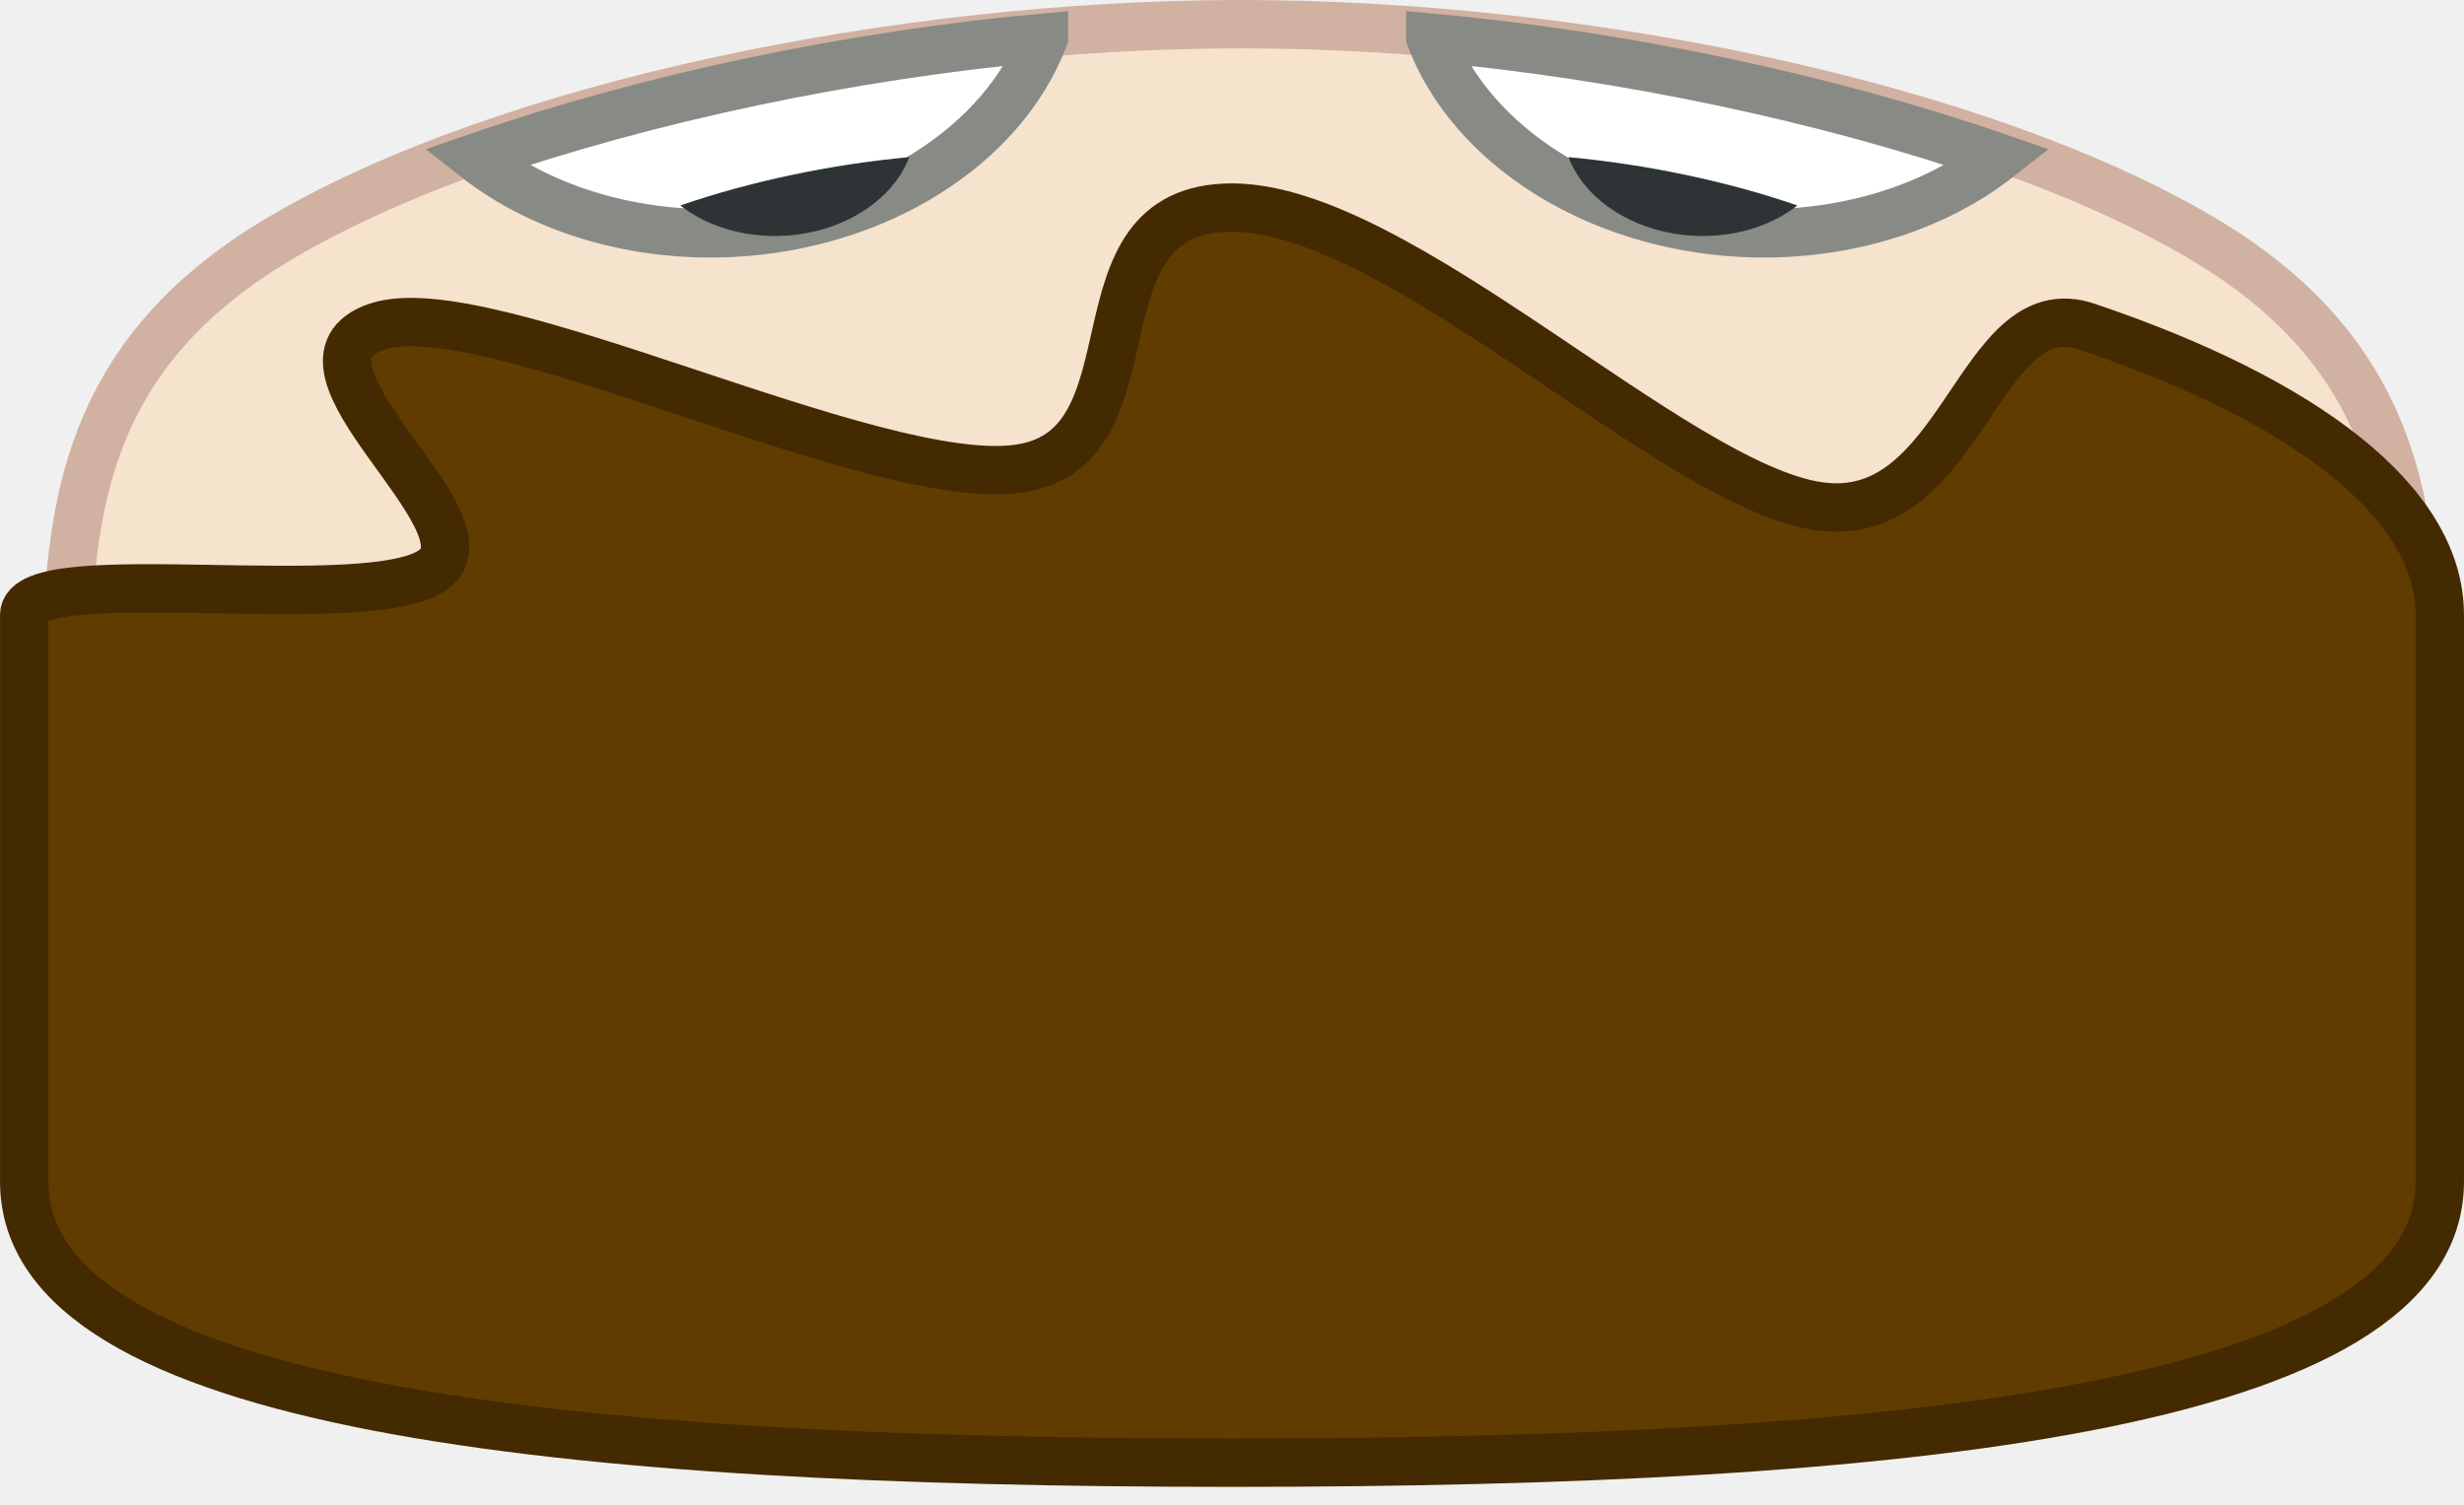
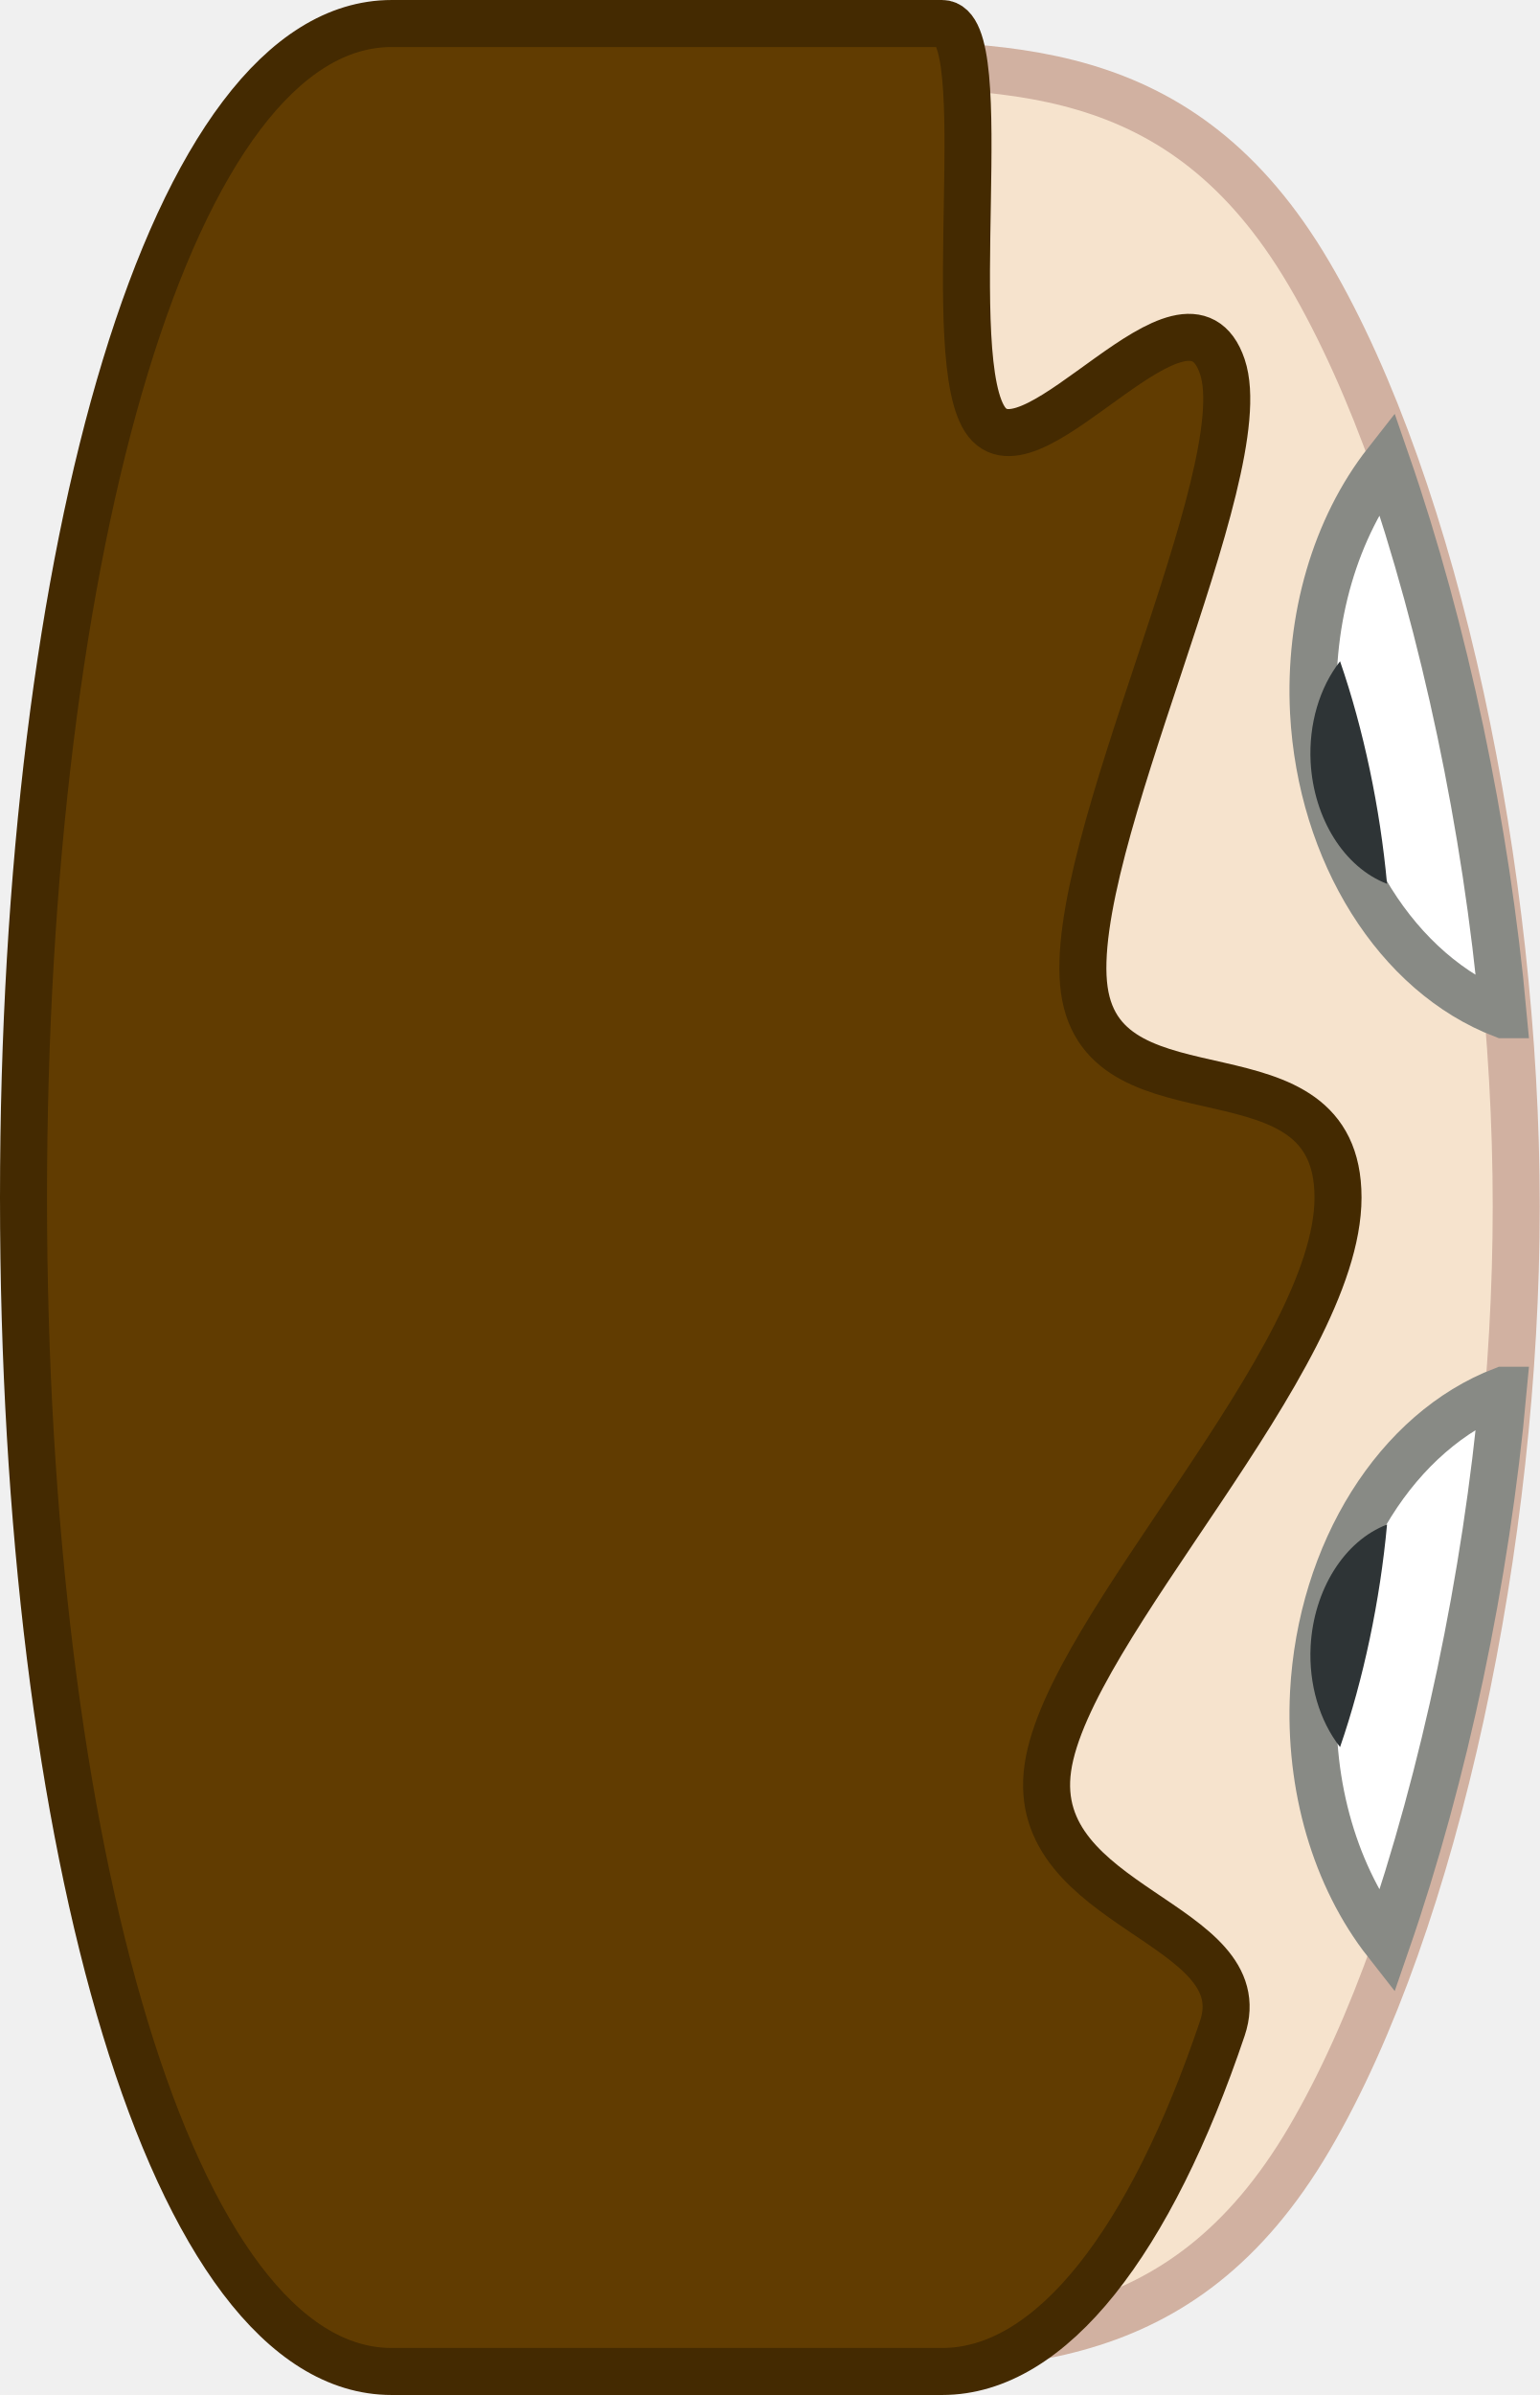
- <svg xmlns="http://www.w3.org/2000/svg" width="66.106mm" height="40.355mm" viewBox="0 0 234.232 142.991" id="svg2" version="1.1">
+ <svg xmlns="http://www.w3.org/2000/svg" width="42.512mm" height="66.106mm" viewBox="0 0 150.633 234.232" id="svg2" version="1.1">
  <defs id="defs4" />
-   <g id="layer1" transform="translate(314.9565,-121.087)">
+   <g id="layer1" transform="translate(277.8,-74.64474)">
    <g id="g3356">
      <g id="g3406" transform="translate(343.4519,89.90358)">
-         <path id="path3384" d="m -428.746,102.679 c 0,19.108 0.828,36.407 -20.468,48.929 -21.296,12.522 -58.717,2.767 -91.214,2.767 -32.497,0 -69.918,9.755 -91.214,-2.767 -21.296,-12.522 -20.468,-29.821 -20.468,-48.929 0,-19.108 -0.828,-36.407 20.468,-48.929 21.296,-12.522 58.717,-20.267 91.214,-20.267 32.497,0 69.918,7.745 91.214,20.267 21.296,12.522 20.468,29.821 20.468,48.929 z" style="fill:#f6e3cd;fill-opacity:1;stroke:#d1b1a1;stroke-width:4.6;stroke-miterlimit:4;stroke-dasharray:none;stroke-opacity:1" />
-         <path id="path3387" d="m -541.292,50.918 c 15.902,0 42.052,26.437 55.798,28.391 13.746,1.954 15.087,-20.574 25.463,-17.074 10.377,3.5 18.765,7.67 24.56,12.306 5.795,4.636 8.995,9.738 8.995,15.101 l 0,53.865 c 0,21.453 -51.208,26.724 -114.816,26.724 -63.608,0 -114.816,-5.271 -114.816,-26.724 l 0,-53.865 c 0,-5.363 33.208,0.249 39.003,-4.387 5.795,-4.636 -15.824,-19.52 -5.448,-23.02 10.377,-3.5 47.237,15.457 60.982,13.502 13.746,-1.954 4.377,-24.819 20.279,-24.819 z" style="fill:#613c01;fill-opacity:1;stroke:#442a01;stroke-width:4.6;stroke-miterlimit:4;stroke-dasharray:none;stroke-opacity:1" />
-         <path style="fill:#ffffff;fill-opacity:1;stroke:#888a85;stroke-width:4.6;stroke-miterlimit:4;stroke-dasharray:none;stroke-opacity:1" d="m -522.44,34.757 c 18.362,1.68 37.543,5.708 54.023,11.408 a 32.325,25.254 2.992 0 1 -24.445,7.148 32.325,25.254 2.992 0 1 -29.578,-18.555 z" id="path3394" />
-         <path id="path3396" d="m -559.173,34.757 c -18.362,1.68 -37.543,5.708 -54.023,11.408 a 25.254,32.325 87.008 0 0 24.445,7.148 25.254,32.325 87.008 0 0 29.578,-18.555 z" style="fill:#ffffff;fill-opacity:1;stroke:#888a85;stroke-width:4.6;stroke-miterlimit:4;stroke-dasharray:none;stroke-opacity:1" />
-         <path id="path3398" d="m -509.308,46.122 c 7.398,0.677 15.126,2.3 21.766,4.596 a 13.024,10.175 2.992 0 1 -9.849,2.88 13.024,10.175 2.992 0 1 -11.917,-7.476 z" style="fill:#2e3436;fill-opacity:1;stroke:none;stroke-width:4.6;stroke-miterlimit:4;stroke-dasharray:none;stroke-opacity:1" />
-         <path style="fill:#2e3436;fill-opacity:1;stroke:none;stroke-width:4.6;stroke-miterlimit:4;stroke-dasharray:none;stroke-opacity:1" d="m -571.97,46.122 c -7.398,0.677 -15.126,2.3 -21.766,4.596 a 10.175,13.024 87.008 0 0 9.849,2.88 10.175,13.024 87.008 0 0 11.917,-7.476 z" id="path3402" />
+         <path id="path3384" d="m -542.114,214.404 c -19.108,0 -36.407,0.828 -48.929,-20.468 -12.522,-21.296 -2.767,-58.717 -2.767,-91.214 0,-32.497 -9.755,-69.918 2.767,-91.214 12.522,-21.296 29.821,-20.468 48.929,-20.468 19.108,0 36.407,-0.828 48.929,20.468 12.522,21.296 20.267,58.717 20.267,91.214 0,32.497 -7.745,69.918 -20.267,91.214 -12.522,21.296 -29.821,20.468 -48.929,20.468 z" style="fill:#f6e3cd;fill-opacity:1;stroke:#d1b1a1;stroke-width:4.6;stroke-miterlimit:4;stroke-dasharray:none;stroke-opacity:1" />
+         <path id="path3387" d="m -490.353,101.857 c 0,15.902 -26.437,42.052 -28.391,55.798 -1.954,13.746 20.574,15.087 17.074,25.463 -3.5,10.377 -7.67,18.765 -12.306,24.56 -4.636,5.795 -9.738,8.995 -15.101,8.995 l -53.865,0 c -21.453,0 -36.01,-51.208 -36.01,-114.816 0,-63.608 14.557,-114.816 36.01,-114.816 l 53.865,0 c 5.363,0 -0.249,33.208 4.387,39.003 4.636,5.795 19.52,-15.824 23.02,-5.448 3.5,10.377 -15.457,47.237 -13.502,60.982 1.954,13.746 24.819,4.377 24.819,20.279 z" style="fill:#613c01;fill-opacity:1;stroke:#442a01;stroke-width:4.6;stroke-miterlimit:4;stroke-dasharray:none;stroke-opacity:1" />
+         <path style="fill:#ffffff;fill-opacity:1;stroke:#888a85;stroke-width:4.6;stroke-miterlimit:4;stroke-dasharray:none;stroke-opacity:1" d="m -474.192,120.709 c -1.68,18.362 -5.708,37.543 -11.408,54.023 a 25.254,32.325 2.992 0 1 -7.148,-24.445 25.254,32.325 2.992 0 1 18.555,-29.578 z" id="path3394" />
+         <path id="path3396" d="m -474.192,83.977 c -1.68,-18.362 -5.708,-37.543 -11.408,-54.023 a 32.325,25.254 87.008 0 0 -7.148,24.445 32.325,25.254 87.008 0 0 18.555,29.578 z" style="fill:#ffffff;fill-opacity:1;stroke:#888a85;stroke-width:4.6;stroke-miterlimit:4;stroke-dasharray:none;stroke-opacity:1" />
+         <path id="path3398" d="m -485.557,133.841 c -0.677,7.398 -2.3,15.126 -4.596,21.766 a 10.175,13.024 2.992 0 1 -2.88,-9.849 10.175,13.024 2.992 0 1 7.476,-11.917 z" style="fill:#2e3436;fill-opacity:1;stroke:none;stroke-width:4.6;stroke-miterlimit:4;stroke-dasharray:none;stroke-opacity:1" />
+         <path style="fill:#2e3436;fill-opacity:1;stroke:none;stroke-width:4.6;stroke-miterlimit:4;stroke-dasharray:none;stroke-opacity:1" d="m -485.557,71.18 c -0.677,-7.398 -2.3,-15.126 -4.596,-21.766 a 13.024,10.175 87.008 0 0 -2.88,9.849 13.024,10.175 87.008 0 0 7.476,11.917 z" id="path3402" />
      </g>
    </g>
  </g>
</svg>
